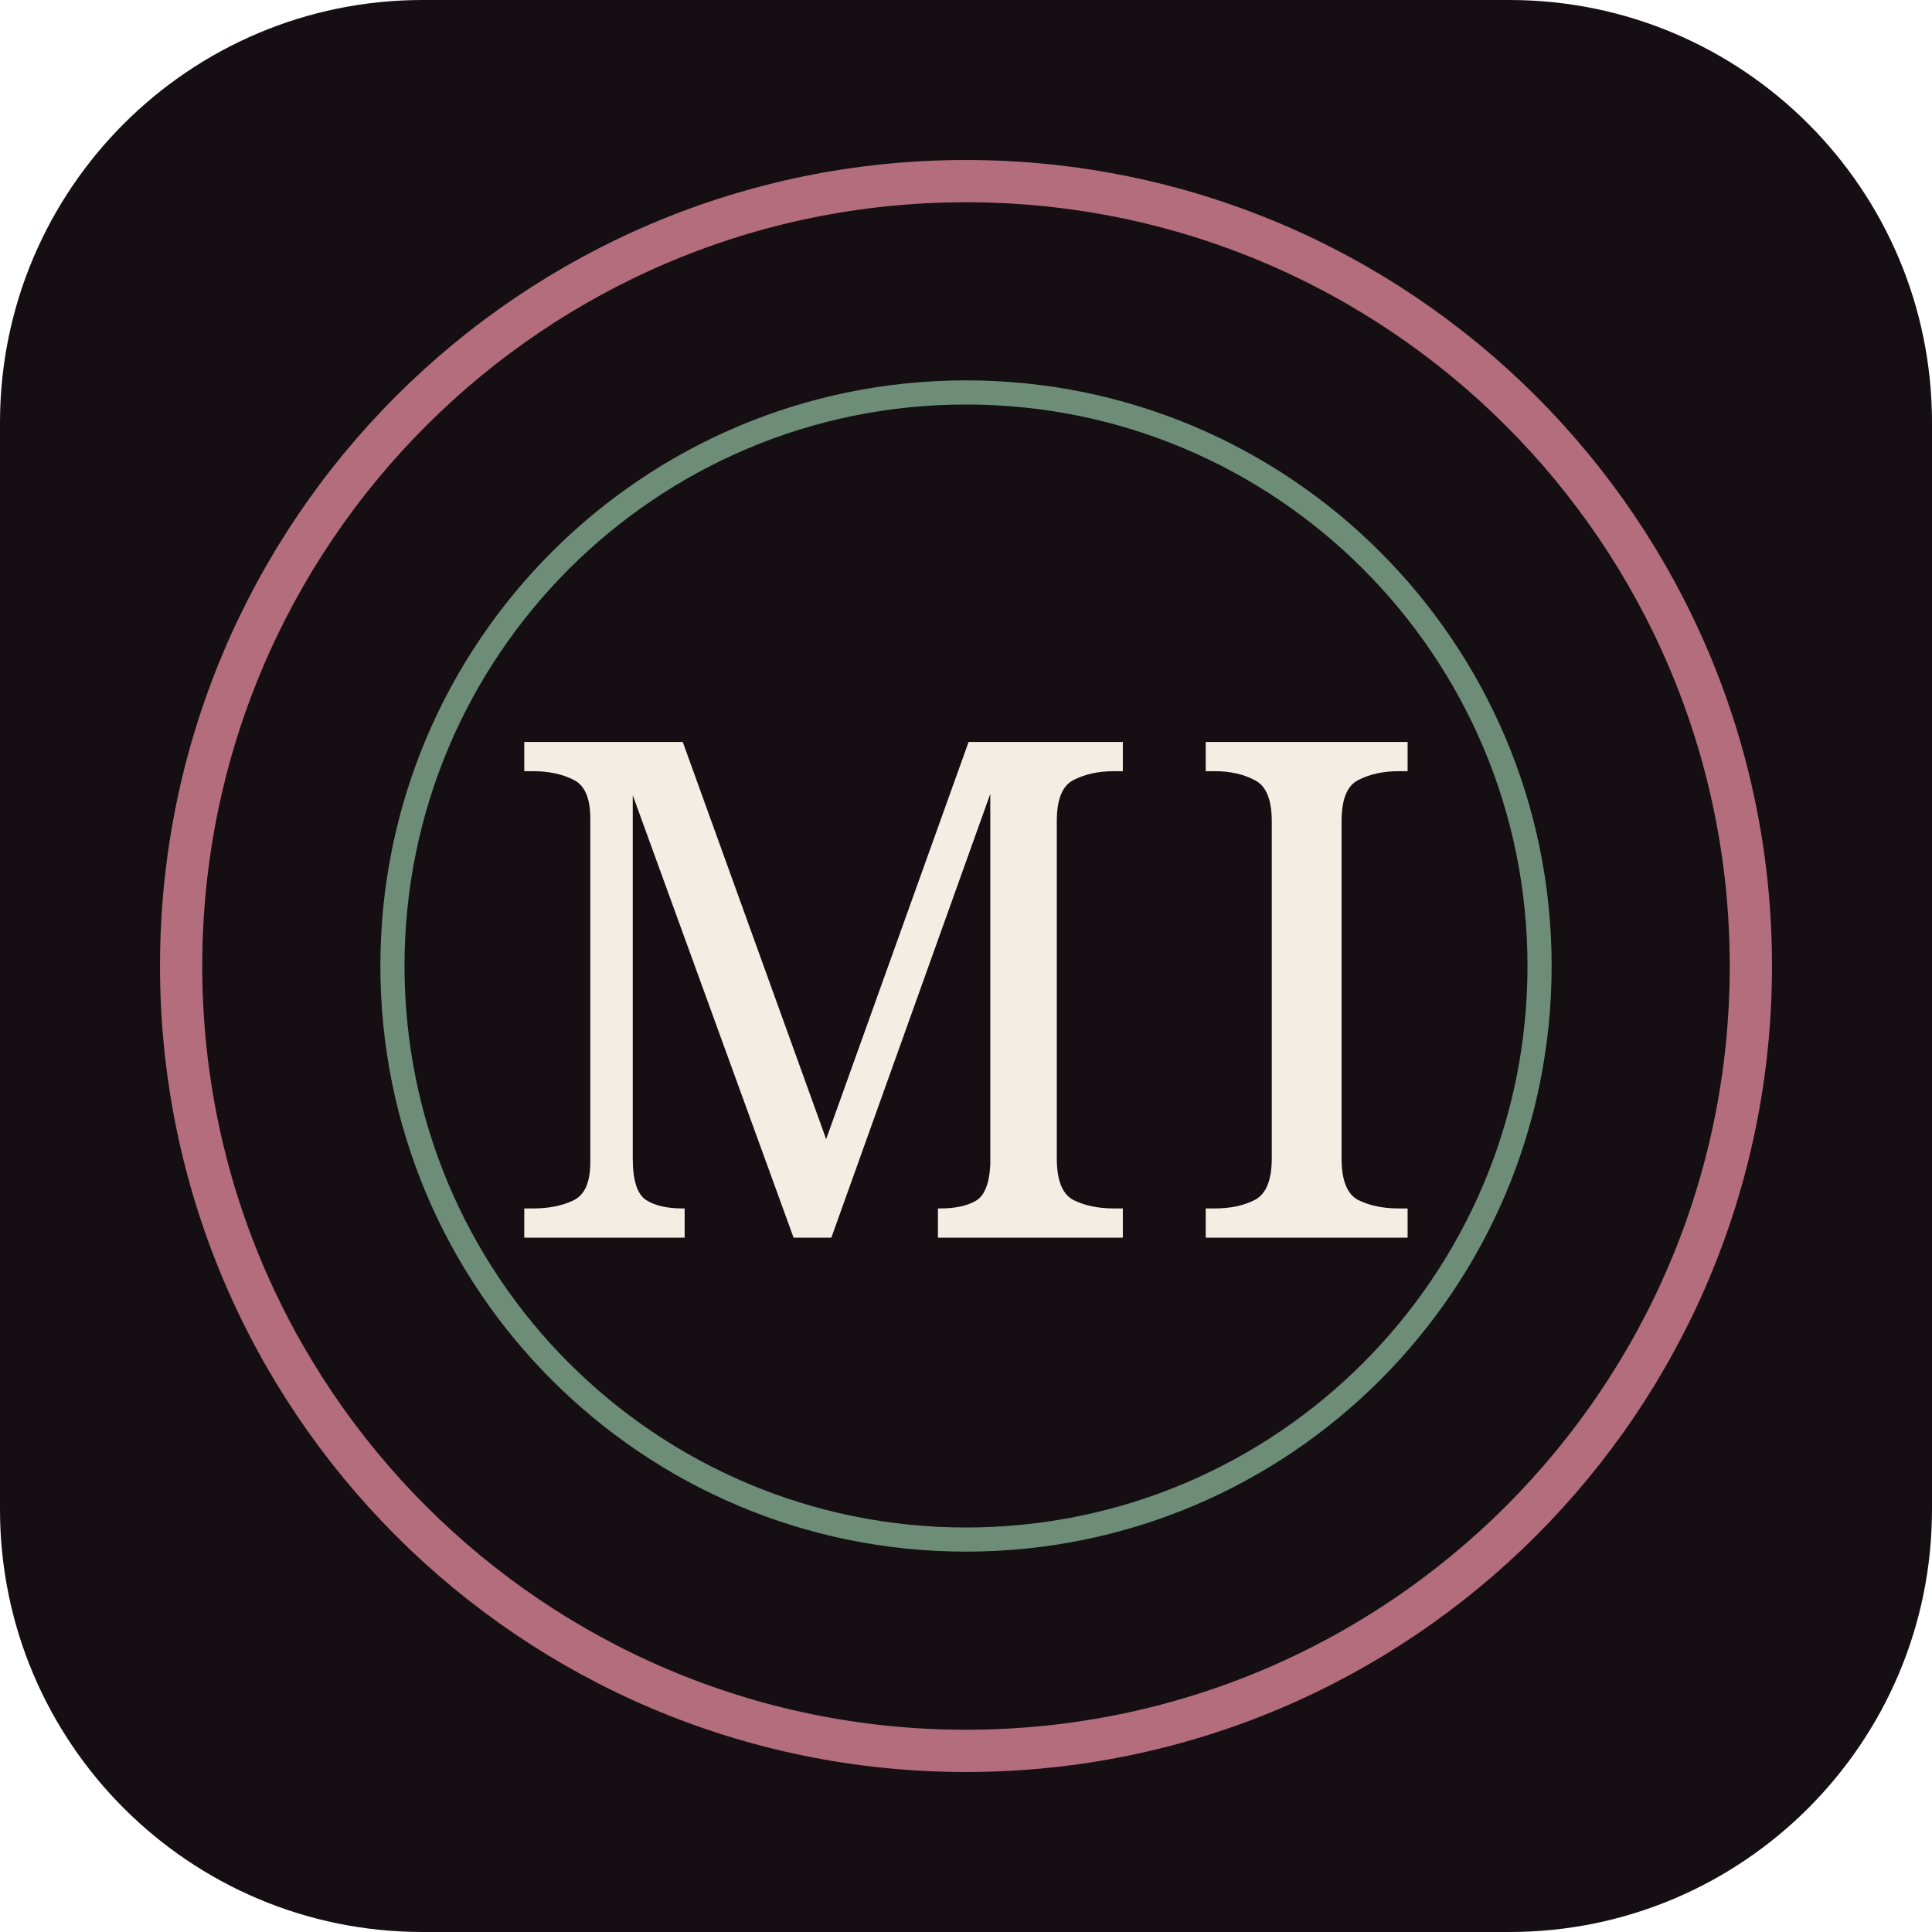
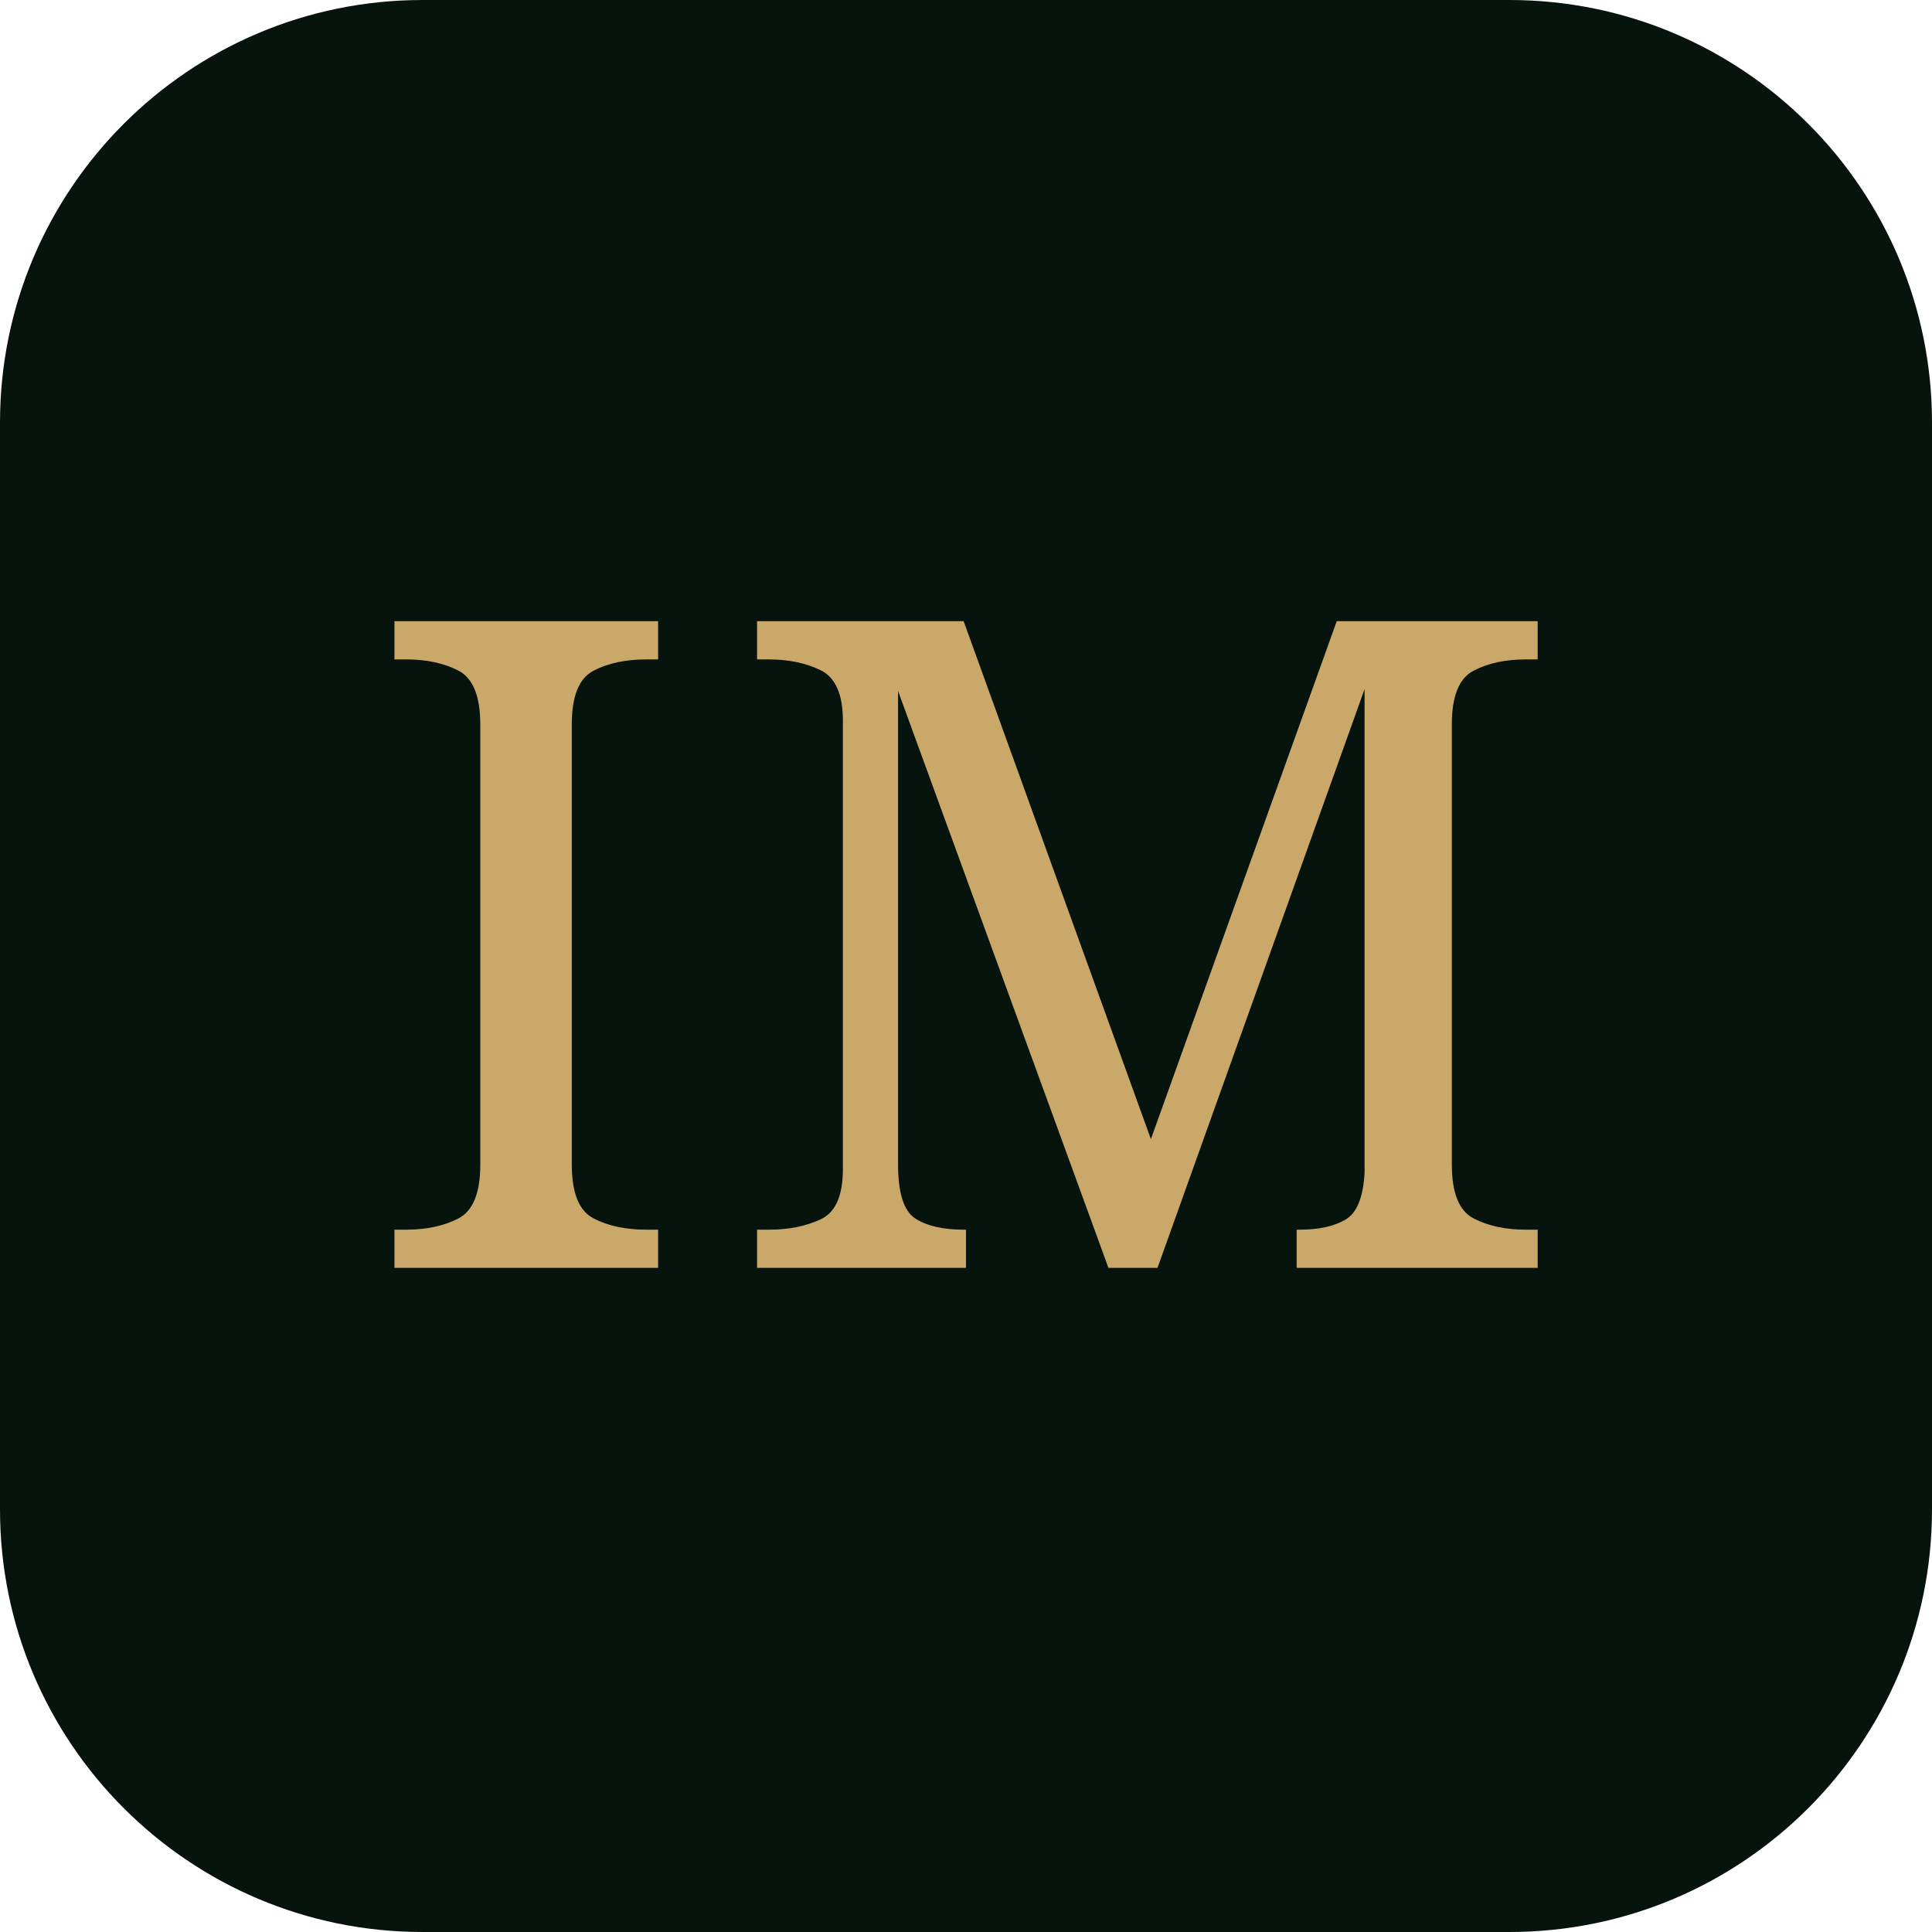
<svg xmlns="http://www.w3.org/2000/svg" viewBox="0 0 64 64">
-   <rect width="64" height="64" rx="14" fill="#150e12" />
-   <circle cx="32" cy="32" r="26" fill="none" stroke="#c47887" stroke-width="1.4" opacity=".9" />
-   <circle cx="32" cy="32" r="19" fill="none" stroke="#93c3a4" stroke-width=".8" opacity=".7" />
-   <text x="32" y="41" font-family="Georgia, serif" font-size="23" fill="#f3eee3" text-anchor="middle" letter-spacing="1">MI</text>
+   <rect width="64" height="64" rx="14" fill="#07130d" />
+   <text x="32" y="42" font-family="Georgia, serif" font-size="30" fill="#c9a86a" text-anchor="middle" letter-spacing="1">IM</text>
</svg>
